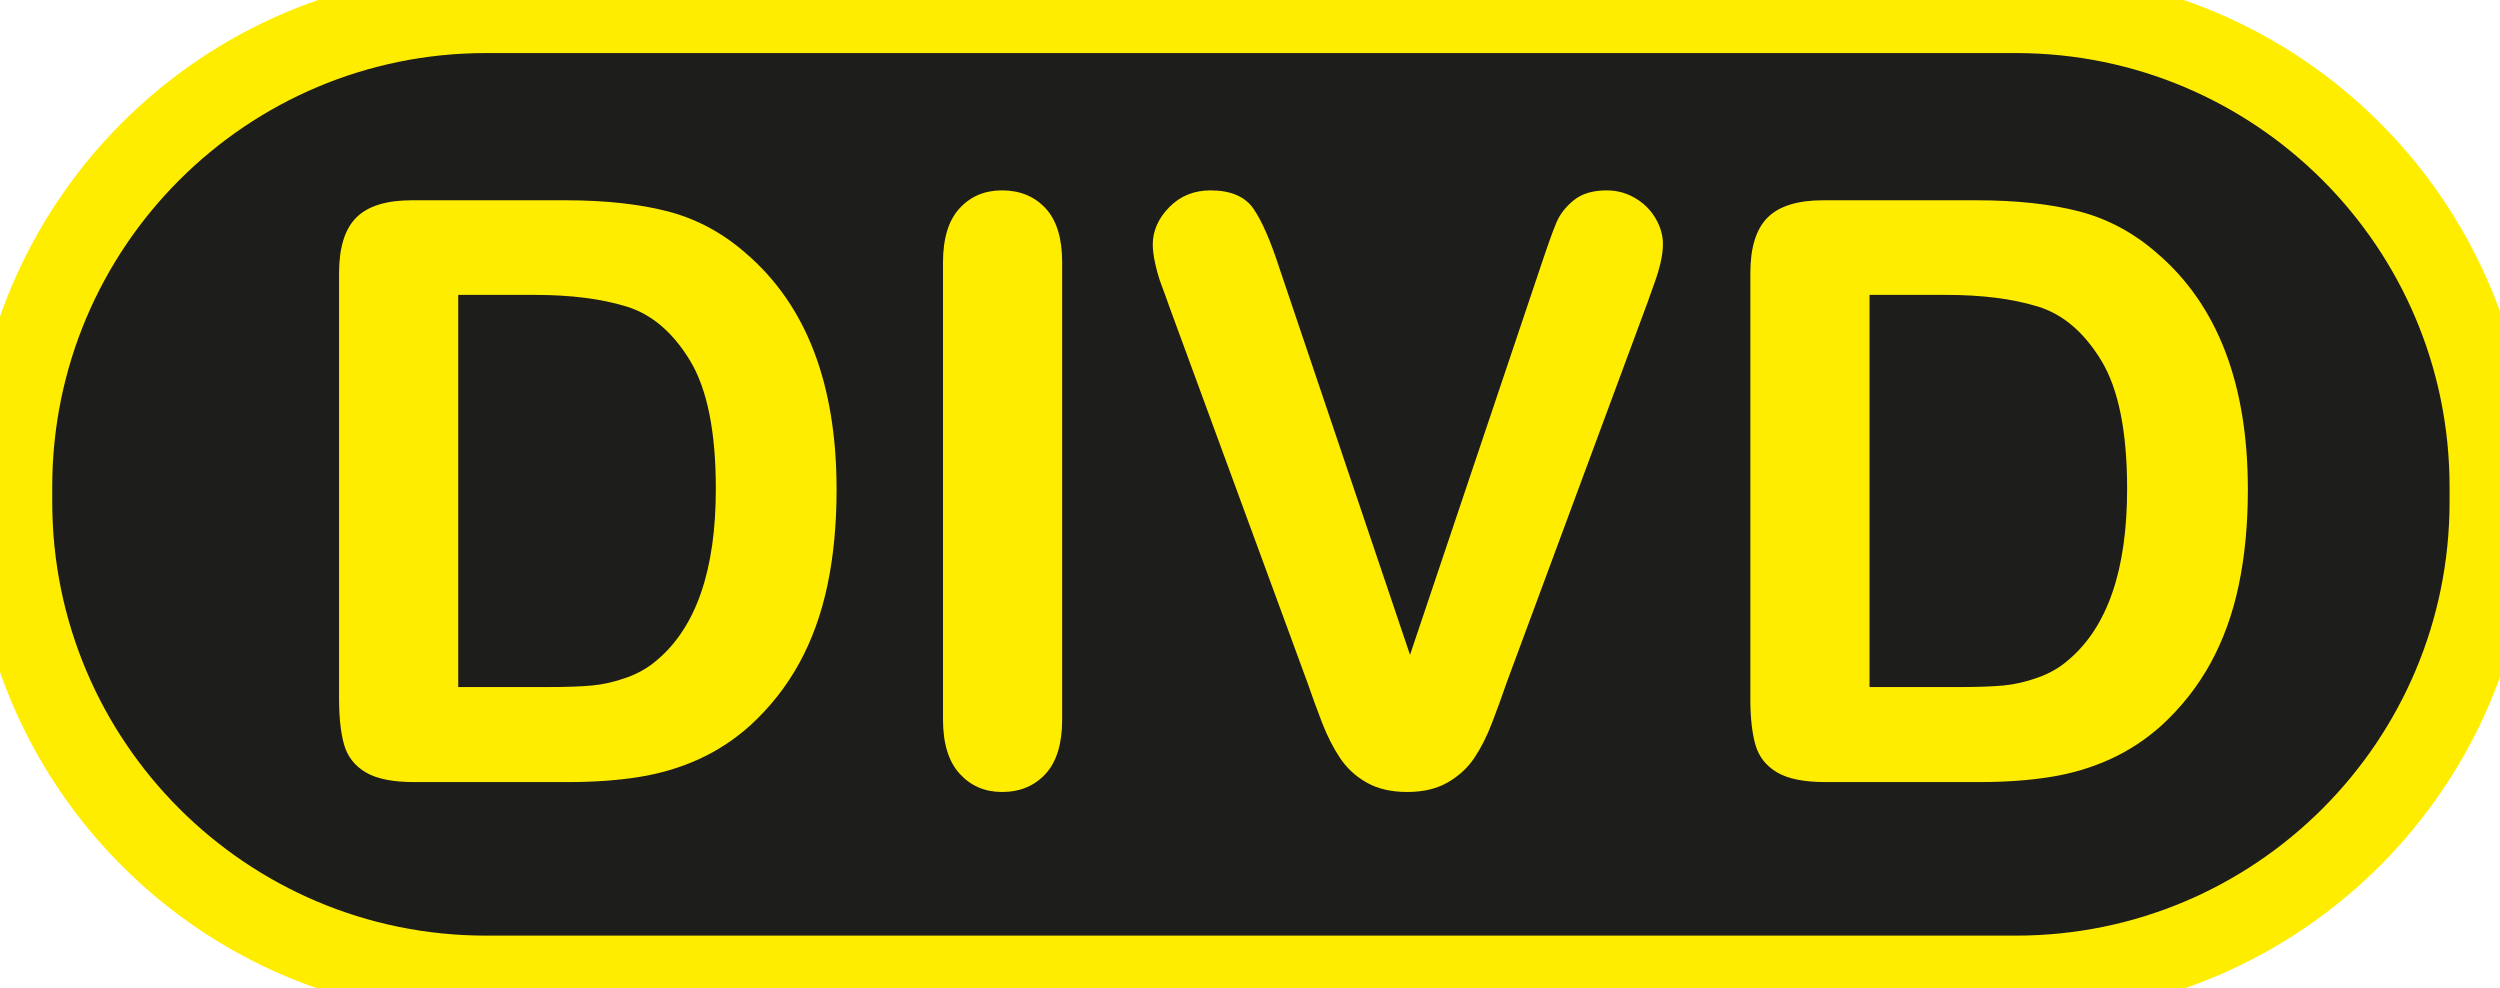
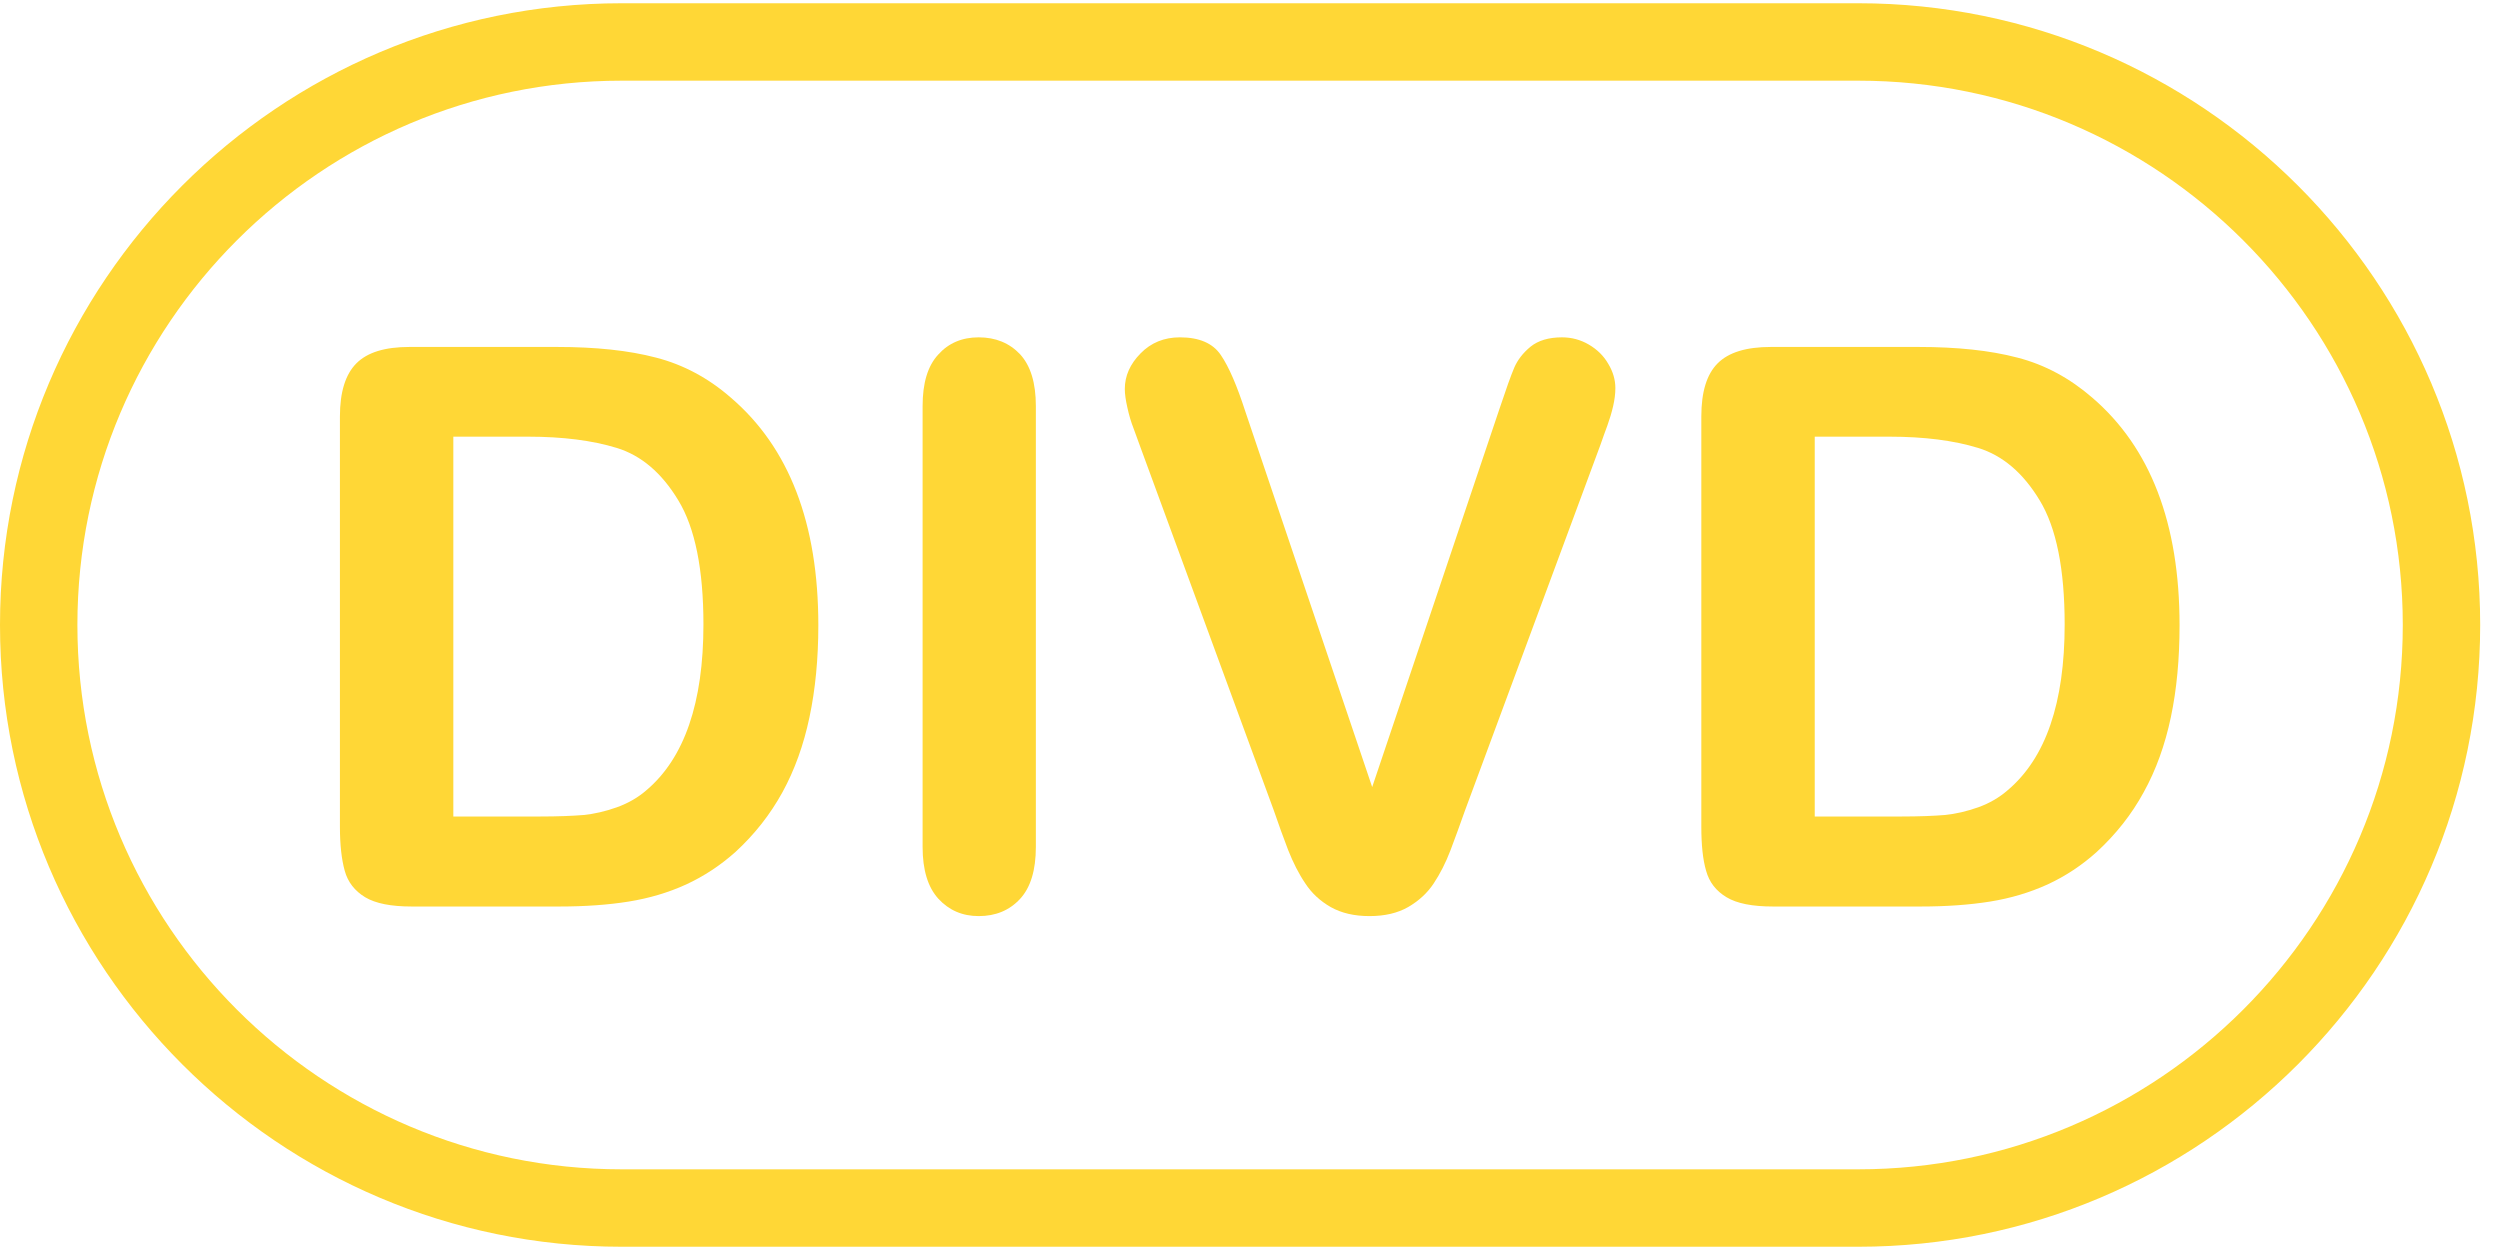
- <svg xmlns="http://www.w3.org/2000/svg" version="1.2" width="1388" height="548" viewBox="56 464 1388 548" baseProfile="tiny-ps">
-   <defs id="defs3775" />
-   <g id="g3750" transform="translate(0,438.4615)">
-     <path d="M 1438,295.312 C 1438,149.889 1320.111,32 1174.688,32 H 325.312 C 179.889,32 62,149.889 62,295.312 v 8.375 C 62,449.111 179.889,567 325.312,567 h 849.375 C 1320.111,567 1438,449.111 1438,303.688 Z" id="path3746" fill="#1d1d1b" />
-     <path stroke-miterlimit="10" d="M 1438.5,295.812 C 1438.5,150.389 1320.611,32.5 1175.188,32.5 H 325.812 C 180.389,32.5 62.5,150.389 62.5,295.812 v 8.375 C 62.5,449.611 180.389,567.5 325.812,567.5 h 849.375 c 145.424,0 263.312,-117.889 263.312,-263.312 z" id="path3748" stroke-width="45" stroke="#ffed00" fill="none" />
-   </g>
-   <g id="g3760" transform="translate(0,438.4615)">
-     <path d="m 284.693,137.181 h 85.034 c 22.117,0 41.089,2.053 56.909,6.152 15.82,4.103 30.175,11.793 43.066,23.071 33.542,28.712 50.317,72.365 50.317,130.957 0,19.336 -1.686,36.989 -5.054,52.954 -3.372,15.968 -8.569,30.36 -15.601,43.176 -7.031,12.82 -16.04,24.28 -27.026,34.388 -8.645,7.766 -18.093,13.99 -28.345,18.677 -10.255,4.689 -21.279,7.985 -33.069,9.888 -11.793,1.905 -25.086,2.856 -39.88,2.856 H 286.01 c -11.865,0 -20.802,-1.792 -26.807,-5.383 -6.008,-3.588 -9.925,-8.642 -11.755,-15.162 -1.833,-6.516 -2.747,-14.976 -2.747,-25.378 V 177.171 c 0,-14.062 3.148,-24.242 9.448,-30.542 6.299,-6.296 16.482,-9.448 30.544,-9.448 z m 25.269,51.635 V 407.444 H 359.4 c 10.839,0 19.336,-0.292 25.488,-0.879 6.152,-0.584 12.524,-2.05 19.116,-4.395 6.592,-2.342 12.305,-5.638 17.139,-9.888 21.825,-18.457 32.739,-50.242 32.739,-95.361 0,-31.785 -4.8,-55.591 -14.392,-71.411 -9.596,-15.82 -21.423,-25.89 -35.486,-30.213 -14.062,-4.318 -31.057,-6.481 -50.977,-6.481 z" id="path3752" fill="#ffed00" />
-     <path d="M 580.006,425.022 V 171.238 c 0,-13.184 3,-23.071 9.009,-29.663 6.005,-6.592 13.767,-9.888 23.291,-9.888 9.812,0 17.76,3.262 23.84,9.778 6.077,6.52 9.119,16.445 9.119,29.773 v 253.784 c 0,13.331 -3.042,23.291 -9.119,29.883 -6.08,6.592 -14.028,9.888 -23.84,9.888 -9.376,0 -17.104,-3.334 -23.181,-9.997 -6.081,-6.664 -9.119,-16.59 -9.119,-29.774 z" id="path3754" fill="#ffed00" />
-     <path d="m 765.895,174.534 72.949,215.991 73.169,-217.529 c 3.808,-11.426 6.664,-19.37 8.569,-23.84 1.902,-4.467 5.054,-8.494 9.448,-12.085 4.395,-3.588 10.399,-5.383 18.018,-5.383 5.565,0 10.729,1.394 15.49,4.175 4.759,2.784 8.494,6.482 11.207,11.096 2.708,4.614 4.064,9.266 4.064,13.953 0,3.224 -0.439,6.701 -1.318,10.438 -0.879,3.734 -1.978,7.398 -3.296,10.986 -1.318,3.591 -2.637,7.288 -3.955,11.096 L 892.237,403.93 c -2.784,8.058 -5.569,15.711 -8.35,22.961 -2.784,7.252 -6.009,13.623 -9.668,19.117 -3.663,5.492 -8.535,9.997 -14.612,13.513 -6.08,3.516 -13.513,5.273 -22.302,5.273 -8.789,0 -16.226,-1.724 -22.302,-5.163 -6.08,-3.44 -10.986,-7.982 -14.723,-13.623 -3.734,-5.638 -6.996,-12.048 -9.777,-19.227 -2.784,-7.176 -5.568,-14.794 -8.35,-22.852 l -76.685,-208.74 c -1.318,-3.808 -2.674,-7.543 -4.065,-11.206 -1.394,-3.66 -2.564,-7.615 -3.516,-11.865 -0.955,-4.247 -1.428,-7.835 -1.428,-10.767 0,-7.471 3,-14.282 9.009,-20.435 6.005,-6.152 13.547,-9.229 22.632,-9.229 11.13,0 19.006,3.406 23.621,10.217 4.615,6.812 9.34,17.689 14.174,32.63 z" id="path3756" fill="#ffed00" />
-     <path d="m 1068.238,137.181 h 85.034 c 22.117,0 41.089,2.053 56.909,6.152 15.82,4.103 30.175,11.793 43.066,23.071 33.543,28.712 50.317,72.365 50.317,130.957 0,19.336 -1.686,36.989 -5.054,52.954 -3.371,15.968 -8.569,30.36 -15.601,43.176 -7.031,12.82 -16.04,24.28 -27.026,34.388 -8.645,7.766 -18.093,13.99 -28.345,18.677 -10.255,4.689 -21.279,7.985 -33.069,9.888 -11.793,1.905 -25.086,2.856 -39.88,2.856 h -85.034 c -11.865,0 -20.802,-1.792 -26.807,-5.383 -6.008,-3.588 -9.926,-8.642 -11.756,-15.162 -1.833,-6.516 -2.746,-14.976 -2.746,-25.378 V 177.171 c 0,-14.062 3.148,-24.242 9.448,-30.542 6.299,-6.296 16.482,-9.448 30.544,-9.448 z m 25.269,51.635 v 218.628 h 49.438 c 10.839,0 19.336,-0.292 25.488,-0.879 6.152,-0.584 12.524,-2.05 19.116,-4.395 6.592,-2.342 12.305,-5.638 17.139,-9.888 21.825,-18.457 32.739,-50.242 32.739,-95.361 0,-31.785 -4.8,-55.591 -14.393,-71.411 -9.596,-15.82 -21.423,-25.89 -35.485,-30.213 -14.062,-4.318 -31.057,-6.481 -50.977,-6.481 z" id="path3758" fill="#ffed00" />
-   </g>
-   <g id="g3770" transform="translate(0,438.4615)">
-     <path d="m 284.693,137.181 h 85.034 c 22.117,0 41.089,2.053 56.909,6.152 15.82,4.103 30.175,11.793 43.066,23.071 33.542,28.712 50.317,72.365 50.317,130.957 0,19.336 -1.686,36.989 -5.054,52.954 -3.372,15.968 -8.569,30.36 -15.601,43.176 -7.031,12.82 -16.04,24.28 -27.026,34.388 -8.645,7.766 -18.093,13.99 -28.345,18.677 -10.255,4.689 -21.279,7.985 -33.069,9.888 -11.793,1.905 -25.086,2.856 -39.88,2.856 H 286.01 c -11.865,0 -20.802,-1.792 -26.807,-5.383 -6.008,-3.588 -9.925,-8.642 -11.755,-15.162 -1.833,-6.516 -2.747,-14.976 -2.747,-25.378 V 177.171 c 0,-14.062 3.148,-24.242 9.448,-30.542 6.299,-6.296 16.482,-9.448 30.544,-9.448 z m 25.269,51.635 V 407.444 H 359.4 c 10.839,0 19.336,-0.292 25.488,-0.879 6.152,-0.584 12.524,-2.05 19.116,-4.395 6.592,-2.342 12.305,-5.638 17.139,-9.888 21.825,-18.457 32.739,-50.242 32.739,-95.361 0,-31.785 -4.8,-55.591 -14.392,-71.411 -9.596,-15.82 -21.423,-25.89 -35.486,-30.213 -14.062,-4.318 -31.057,-6.481 -50.977,-6.481 z" id="path3762" stroke-width="0.9" stroke="#ffed00" fill="none" />
-     <path d="M 580.006,425.022 V 171.238 c 0,-13.184 3,-23.071 9.009,-29.663 6.005,-6.592 13.767,-9.888 23.291,-9.888 9.812,0 17.76,3.262 23.84,9.778 6.077,6.52 9.119,16.445 9.119,29.773 v 253.784 c 0,13.331 -3.042,23.291 -9.119,29.883 -6.08,6.592 -14.028,9.888 -23.84,9.888 -9.376,0 -17.104,-3.334 -23.181,-9.997 -6.081,-6.664 -9.119,-16.59 -9.119,-29.774 z" id="path3764" stroke-width="0.9" stroke="#ffed00" fill="none" />
-     <path d="m 765.895,174.534 72.949,215.991 73.169,-217.529 c 3.808,-11.426 6.664,-19.37 8.569,-23.84 1.902,-4.467 5.054,-8.494 9.448,-12.085 4.395,-3.588 10.399,-5.383 18.018,-5.383 5.565,0 10.729,1.394 15.49,4.175 4.759,2.784 8.494,6.482 11.207,11.096 2.708,4.614 4.064,9.266 4.064,13.953 0,3.224 -0.439,6.701 -1.318,10.438 -0.879,3.734 -1.978,7.398 -3.296,10.986 -1.318,3.591 -2.637,7.288 -3.955,11.096 L 892.237,403.93 c -2.784,8.058 -5.569,15.711 -8.35,22.961 -2.784,7.252 -6.009,13.623 -9.668,19.117 -3.663,5.492 -8.535,9.997 -14.612,13.513 -6.08,3.516 -13.513,5.273 -22.302,5.273 -8.789,0 -16.226,-1.724 -22.302,-5.163 -6.08,-3.44 -10.986,-7.982 -14.723,-13.623 -3.734,-5.638 -6.996,-12.048 -9.777,-19.227 -2.784,-7.176 -5.568,-14.794 -8.35,-22.852 l -76.685,-208.74 c -1.318,-3.808 -2.674,-7.543 -4.065,-11.206 -1.394,-3.66 -2.564,-7.615 -3.516,-11.865 -0.955,-4.247 -1.428,-7.835 -1.428,-10.767 0,-7.471 3,-14.282 9.009,-20.435 6.005,-6.152 13.547,-9.229 22.632,-9.229 11.13,0 19.006,3.406 23.621,10.217 4.615,6.812 9.34,17.689 14.174,32.63 z" id="path3766" stroke-width="0.9" stroke="#ffed00" fill="none" />
-     <path d="m 1068.238,137.181 h 85.034 c 22.117,0 41.089,2.053 56.909,6.152 15.82,4.103 30.175,11.793 43.066,23.071 33.543,28.712 50.317,72.365 50.317,130.957 0,19.336 -1.686,36.989 -5.054,52.954 -3.371,15.968 -8.569,30.36 -15.601,43.176 -7.031,12.82 -16.04,24.28 -27.026,34.388 -8.645,7.766 -18.093,13.99 -28.345,18.677 -10.255,4.689 -21.279,7.985 -33.069,9.888 -11.793,1.905 -25.086,2.856 -39.88,2.856 h -85.034 c -11.865,0 -20.802,-1.792 -26.807,-5.383 -6.008,-3.588 -9.926,-8.642 -11.756,-15.162 -1.833,-6.516 -2.746,-14.976 -2.746,-25.378 V 177.171 c 0,-14.062 3.148,-24.242 9.448,-30.542 6.299,-6.296 16.482,-9.448 30.544,-9.448 z m 25.269,51.635 v 218.628 h 49.438 c 10.839,0 19.336,-0.292 25.488,-0.879 6.152,-0.584 12.524,-2.05 19.116,-4.395 6.592,-2.342 12.305,-5.638 17.139,-9.888 21.825,-18.457 32.739,-50.242 32.739,-95.361 0,-31.785 -4.8,-55.591 -14.393,-71.411 -9.596,-15.82 -21.423,-25.89 -35.485,-30.213 -14.062,-4.318 -31.057,-6.481 -50.977,-6.481 z" id="path3768" stroke-width="0.9" stroke="#ffed00" fill="none" />
+ <svg xmlns="http://www.w3.org/2000/svg" viewBox="0 0 96 48" fill="#FFD736">
+   <g>
+     <path d="M71.356 0.125H23.872C10.709 0.125 0 10.834 0 23.997C0 37.16 10.709 47.875 23.872 47.875H71.356C84.525 47.875 95.239 37.166 95.239 23.997C95.239 10.828 84.525 0.125 71.356 0.125ZM71.356 44.902H23.872C12.345 44.902 2.972 35.524 2.972 23.997C2.972 12.47 12.345 3.098 23.872 3.098H71.356C82.889 3.098 92.267 12.47 92.267 23.997C92.267 35.524 82.889 44.902 71.356 44.902Z" />
+     <path d="M28.065 15.27C27.207 14.521 26.245 14.003 25.191 13.732C24.137 13.455 22.869 13.323 21.395 13.323H15.721C14.781 13.323 14.108 13.53 13.687 13.951C13.267 14.371 13.053 15.051 13.053 15.99V31.745C13.053 32.442 13.117 33.007 13.238 33.439C13.359 33.877 13.624 34.211 14.021 34.453C14.425 34.695 15.018 34.81 15.813 34.81H21.481C22.472 34.81 23.359 34.746 24.143 34.62C24.932 34.493 25.669 34.274 26.349 33.963C27.034 33.646 27.663 33.232 28.244 32.713C28.976 32.039 29.575 31.279 30.047 30.42C30.514 29.568 30.86 28.606 31.084 27.54C31.309 26.474 31.424 25.299 31.424 24.009C31.424 20.097 30.306 17.188 28.065 15.27ZM24.828 30.34C24.506 30.622 24.119 30.846 23.682 31.002C23.244 31.157 22.818 31.256 22.409 31.296C22 31.33 21.429 31.354 20.709 31.354H17.408V16.768H20.283C21.608 16.768 22.743 16.912 23.682 17.2C24.621 17.488 25.41 18.156 26.049 19.216C26.689 20.27 27.012 21.86 27.012 23.98C27.012 26.987 26.28 29.107 24.828 30.34Z" />
+     <path d="M39.172 13.605C38.763 13.173 38.233 12.954 37.582 12.954C36.943 12.954 36.424 13.173 36.027 13.617C35.623 14.054 35.428 14.711 35.428 15.592V32.523C35.428 33.404 35.629 34.066 36.032 34.51C36.441 34.954 36.954 35.178 37.582 35.178C38.233 35.178 38.763 34.959 39.172 34.516C39.575 34.078 39.777 33.416 39.777 32.523V15.592C39.777 14.705 39.575 14.043 39.172 13.605Z" />
+     <path d="M61.759 13.974C61.581 13.663 61.333 13.421 61.01 13.231C60.693 13.046 60.348 12.954 59.979 12.954C59.472 12.954 59.069 13.075 58.775 13.311C58.481 13.553 58.274 13.824 58.147 14.118C58.02 14.417 57.831 14.947 57.577 15.708L52.692 30.224L47.824 15.811C47.502 14.815 47.191 14.089 46.88 13.634C46.574 13.179 46.05 12.954 45.307 12.954C44.702 12.954 44.195 13.162 43.798 13.57C43.394 13.979 43.193 14.435 43.193 14.936C43.193 15.132 43.227 15.368 43.291 15.65C43.354 15.938 43.429 16.197 43.527 16.445C43.619 16.687 43.705 16.935 43.798 17.188L48.913 31.117C49.097 31.653 49.282 32.166 49.466 32.644C49.656 33.122 49.869 33.548 50.123 33.922C50.371 34.303 50.699 34.602 51.102 34.833C51.511 35.063 52.007 35.178 52.589 35.178C53.176 35.178 53.671 35.063 54.08 34.827C54.483 34.591 54.812 34.291 55.054 33.923C55.296 33.56 55.515 33.133 55.699 32.65C55.883 32.166 56.068 31.653 56.258 31.117L61.46 17.073C61.546 16.82 61.638 16.572 61.725 16.335C61.811 16.094 61.886 15.852 61.944 15.598C62.001 15.35 62.03 15.12 62.03 14.901C62.03 14.59 61.943 14.279 61.759 13.974Z" />
+     <path d="M80.343 15.27C79.478 14.521 78.522 14.003 77.468 13.732C76.414 13.455 75.147 13.323 73.672 13.323H67.998C67.059 13.323 66.379 13.53 65.959 13.951C65.538 14.371 65.331 15.051 65.331 15.99V31.745C65.331 32.442 65.388 33.007 65.515 33.439C65.636 33.877 65.895 34.211 66.298 34.453C66.696 34.695 67.295 34.81 68.084 34.81H73.758C74.743 34.81 75.631 34.746 76.42 34.62C77.209 34.493 77.941 34.274 78.626 33.963C79.311 33.646 79.939 33.232 80.516 32.713C81.247 32.039 81.852 31.279 82.319 30.42C82.791 29.568 83.136 28.606 83.361 27.54C83.586 26.474 83.695 25.299 83.695 24.009C83.695 20.097 82.578 17.188 80.343 15.27ZM77.1 30.34C76.777 30.622 76.397 30.846 75.959 31.002C75.515 31.157 75.095 31.256 74.68 31.296C74.271 31.33 73.706 31.354 72.981 31.354H69.686V16.768H72.554C73.885 16.768 75.02 16.912 75.959 17.2C76.898 17.488 77.687 18.156 78.326 19.216C78.966 20.27 79.283 21.86 79.283 23.98C79.283 26.987 78.557 29.107 77.1 30.34Z" />
  </g>
</svg>
